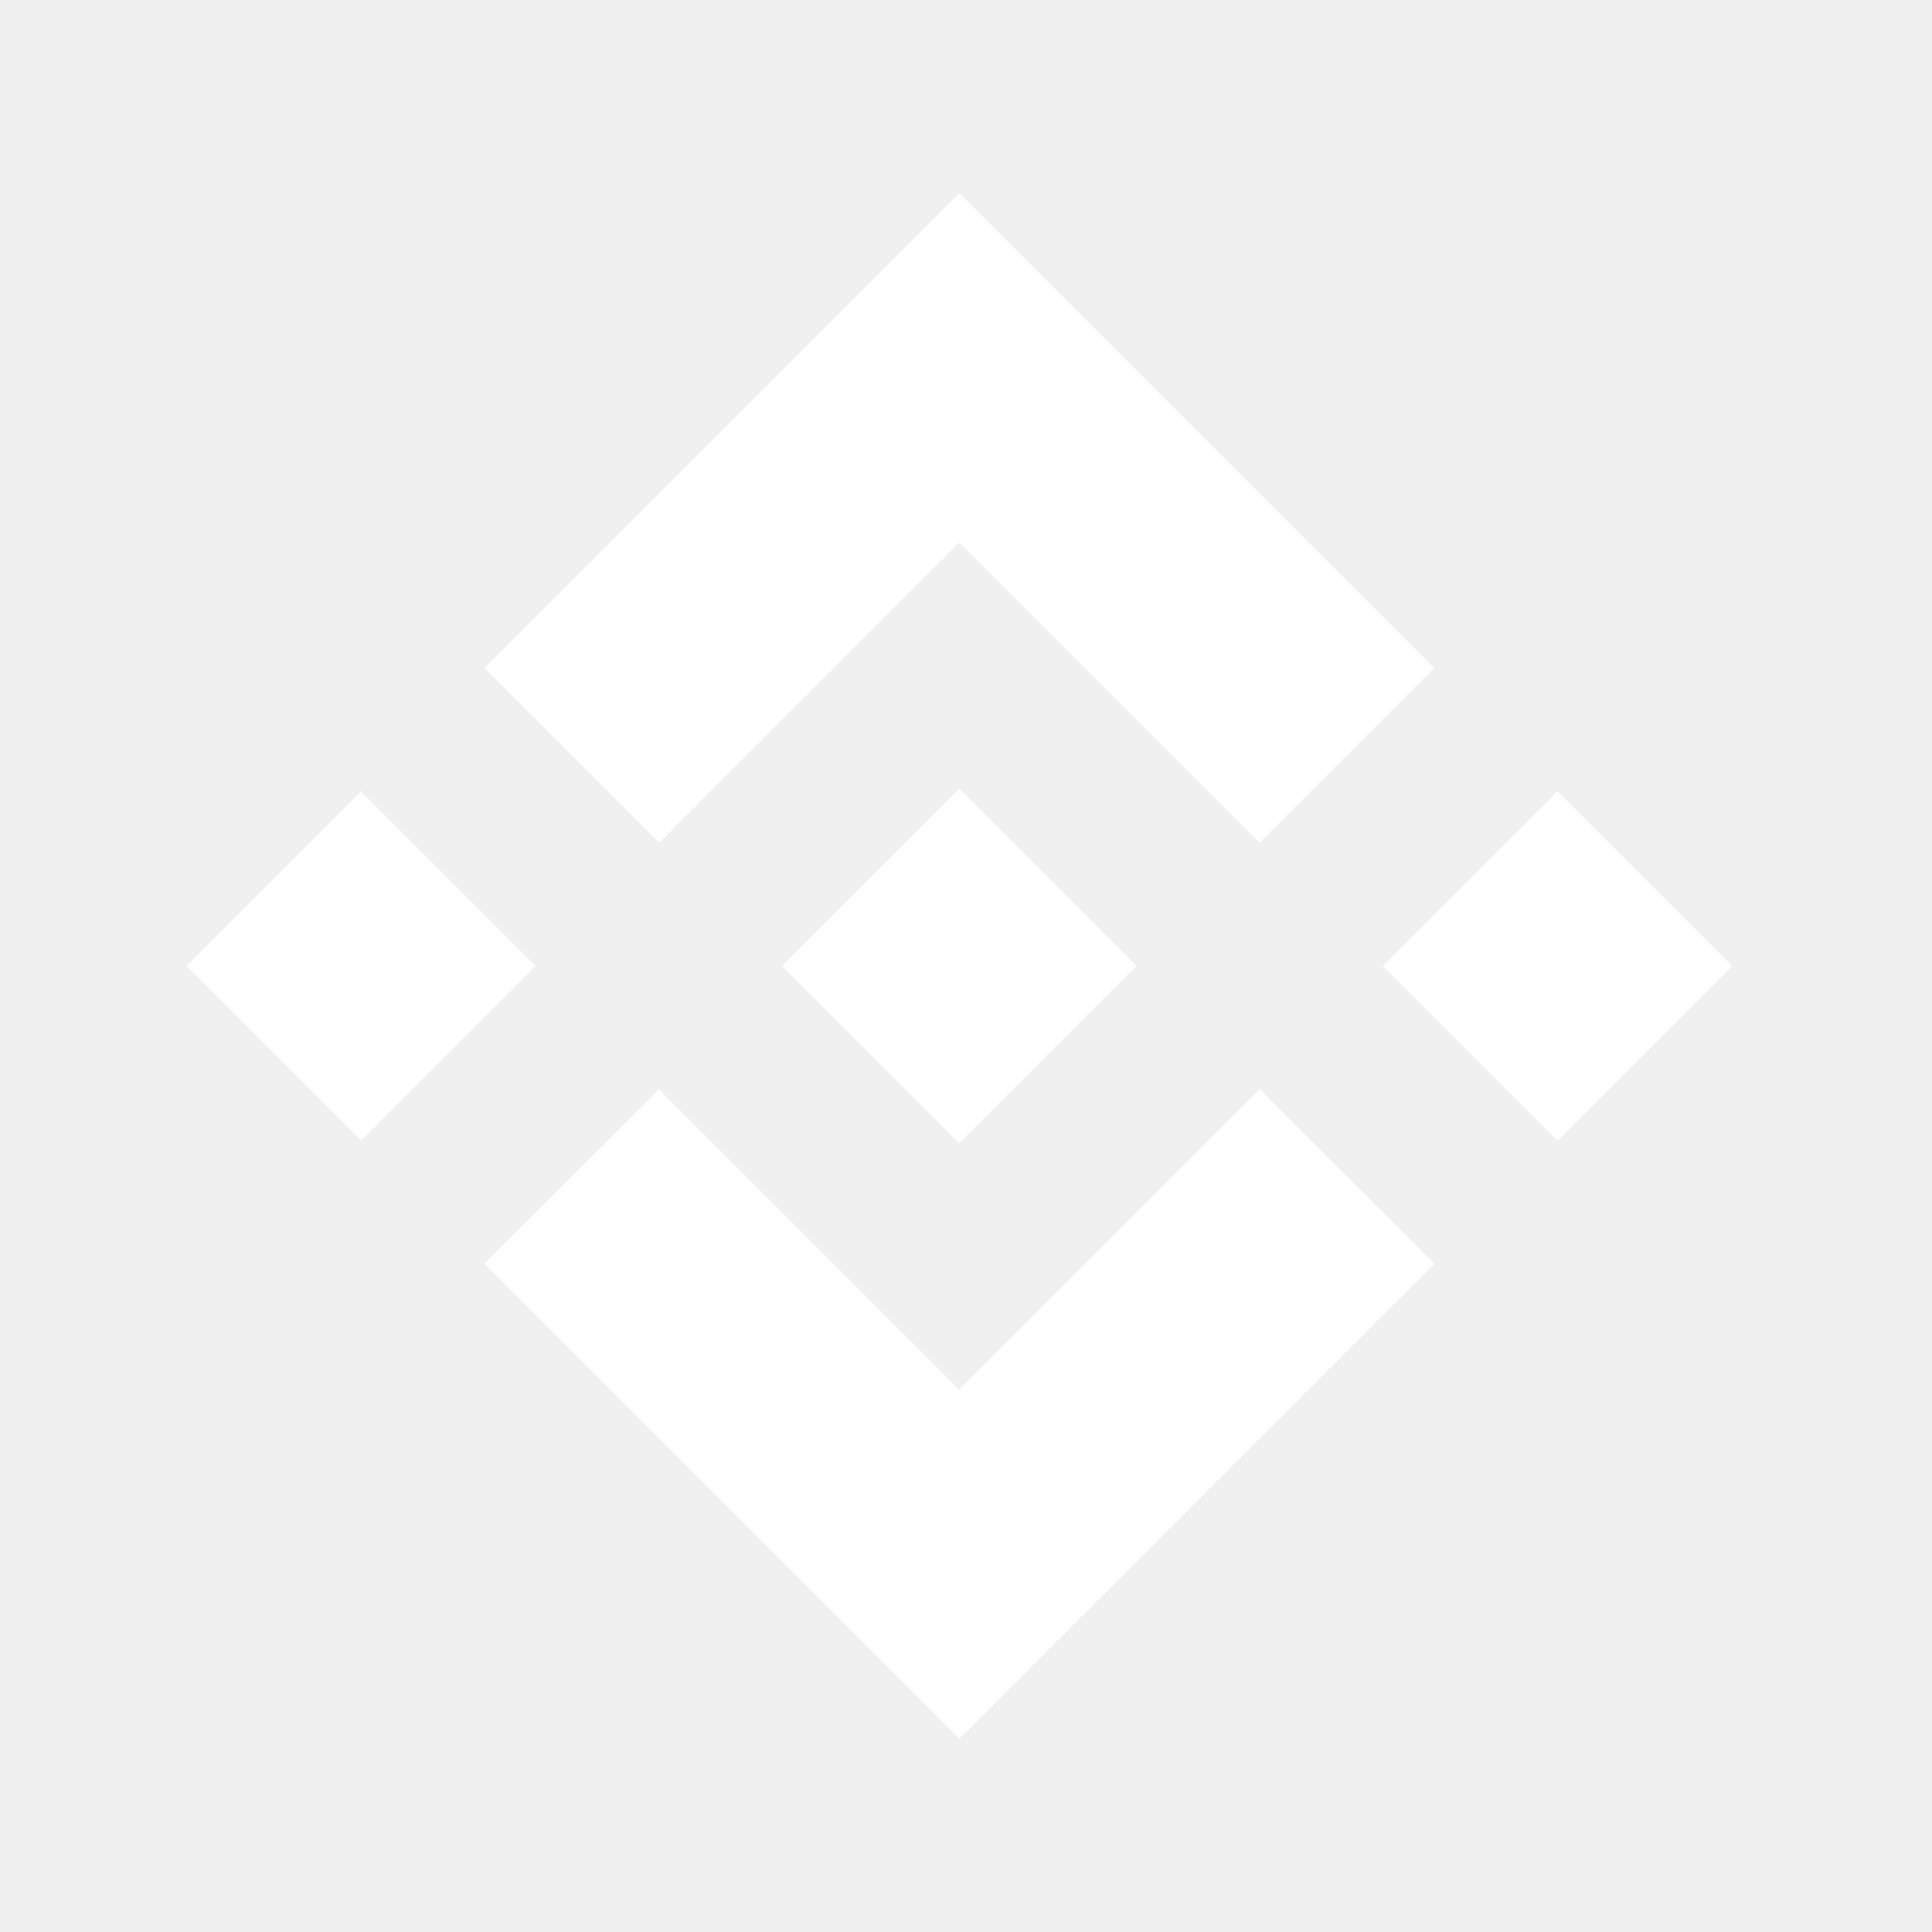
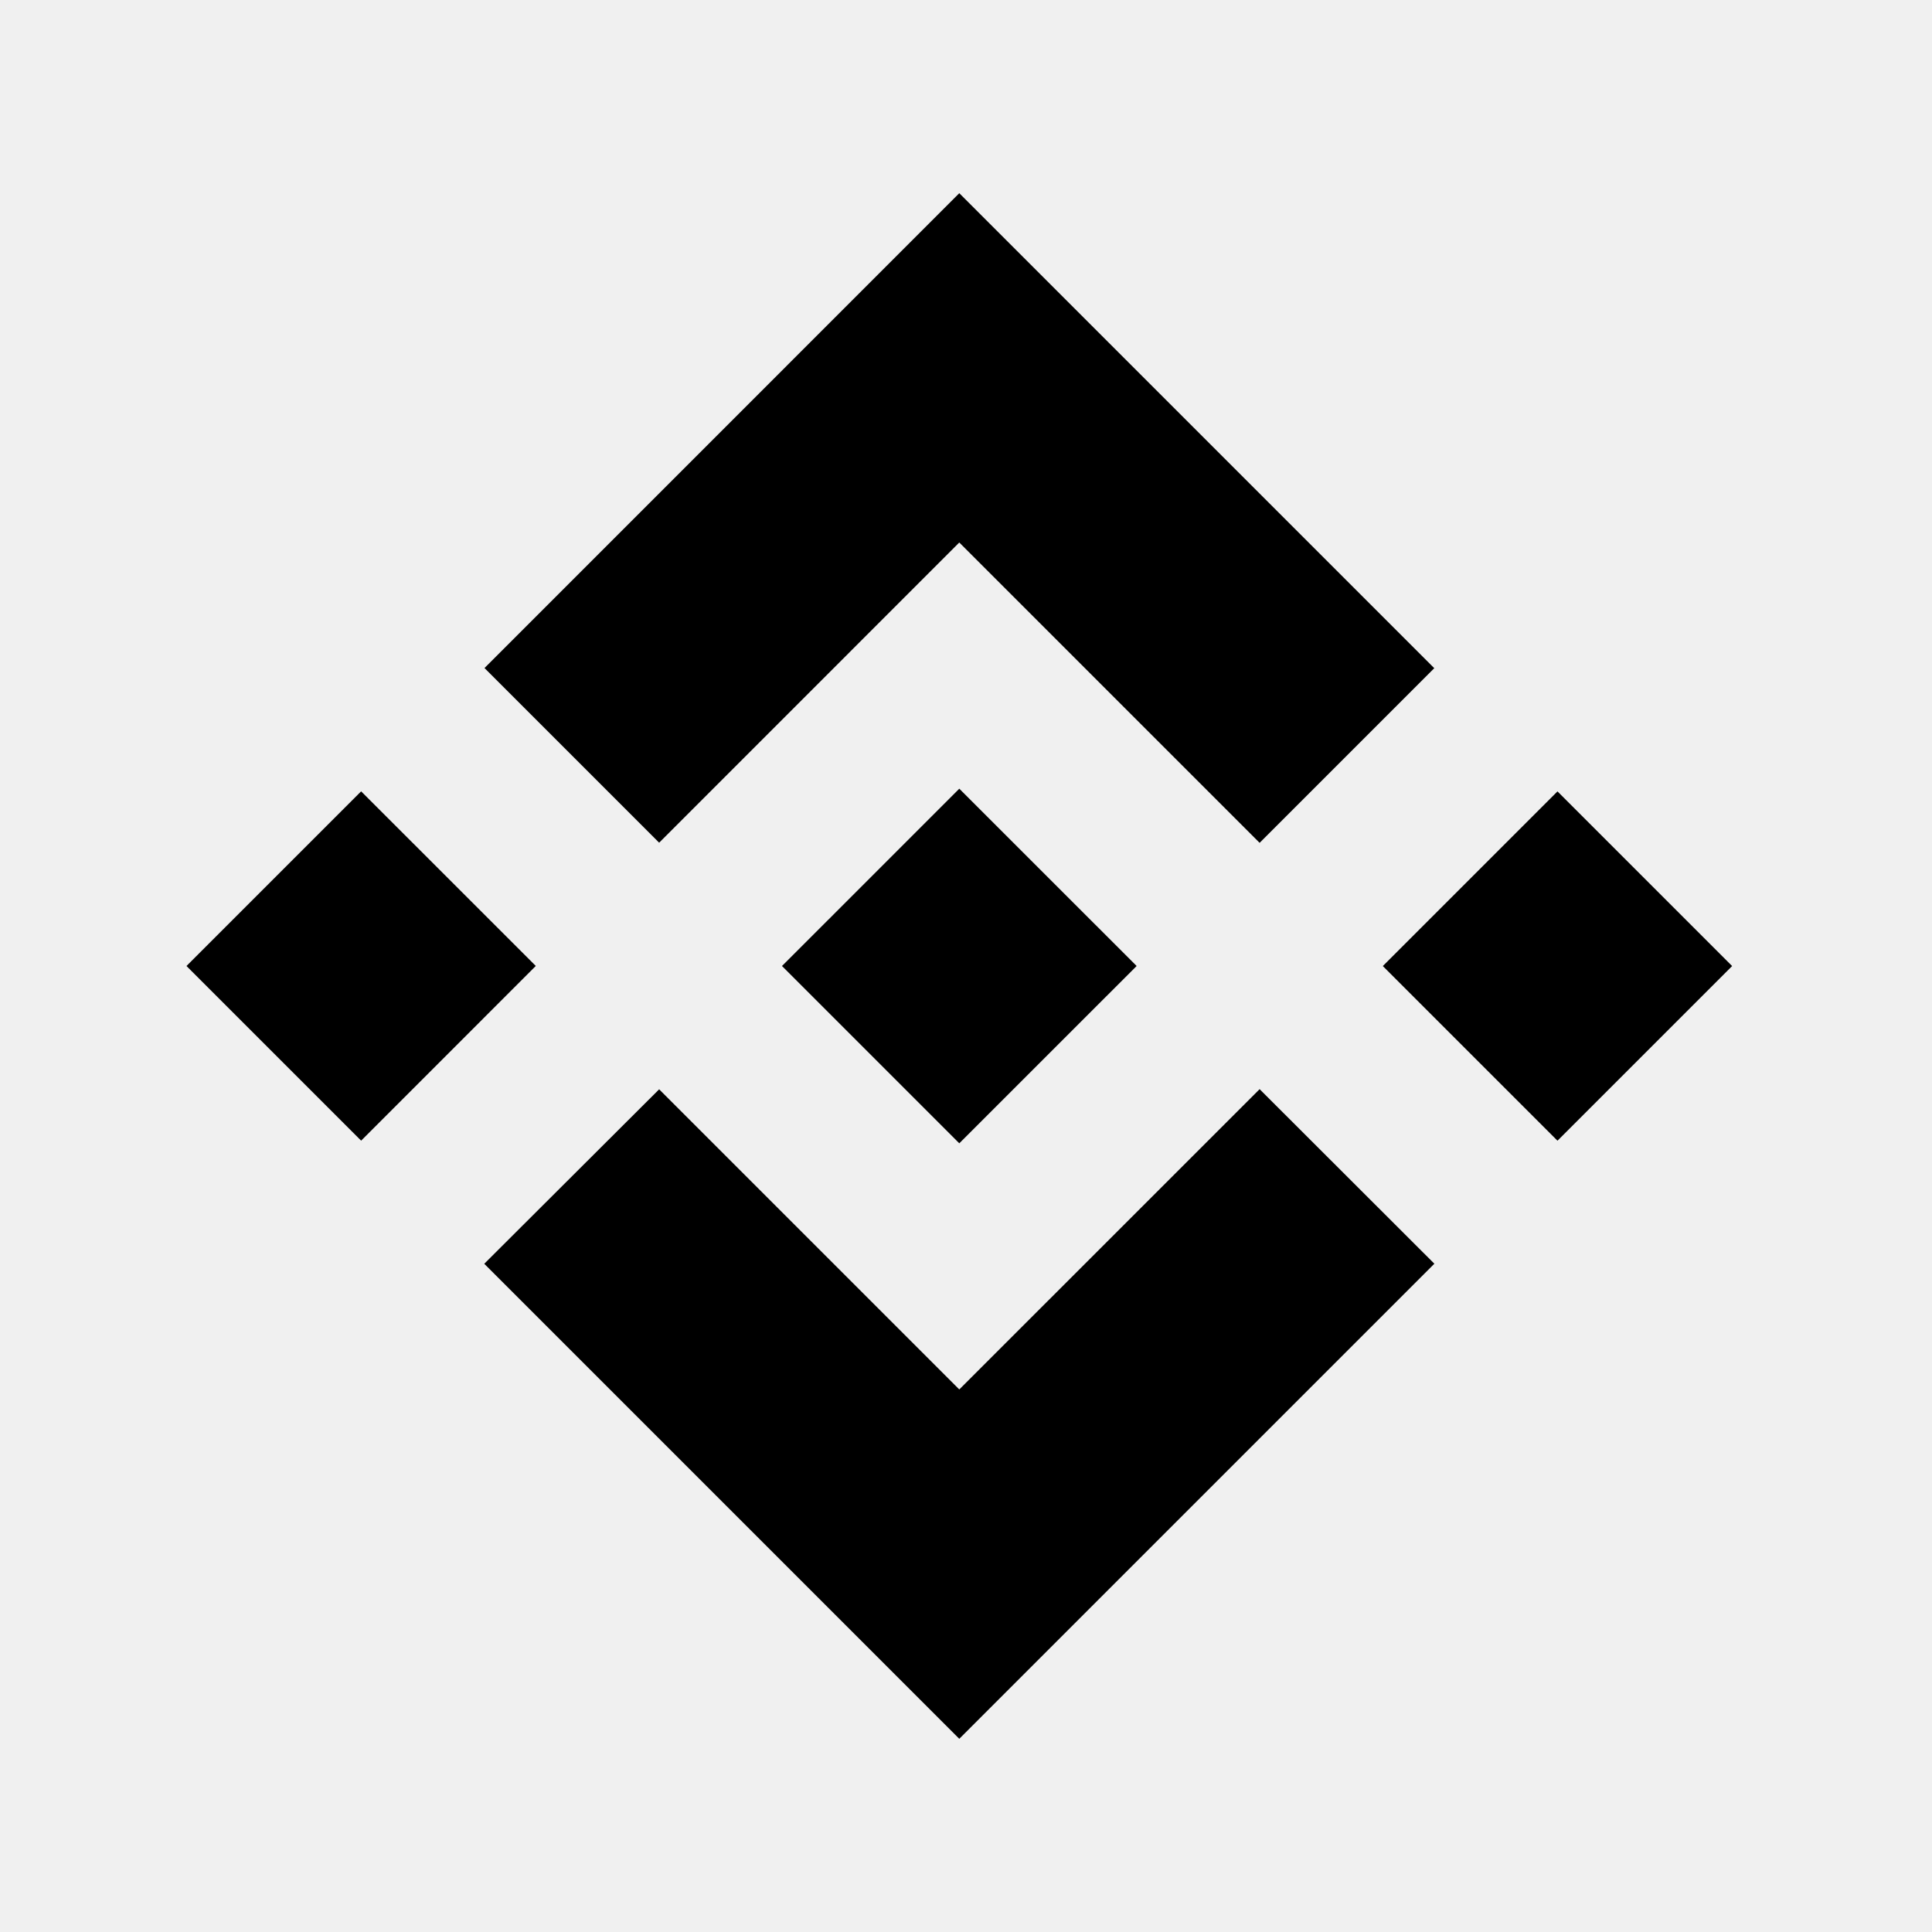
<svg xmlns="http://www.w3.org/2000/svg" width="40" height="40" viewBox="0 0 40 40" fill="none">
-   <path fill-rule="evenodd" clip-rule="evenodd" d="M13.647 17.447L19.861 11.232L26.079 17.45L29.695 13.834L19.861 4L10.031 13.831L13.647 17.447ZM11.093 19.999L7.477 16.384L3.861 20L7.477 23.616L11.093 19.999ZM19.861 28.767L13.647 22.553L10.026 26.165L10.031 26.17L19.861 36L29.695 26.166L29.697 26.164L26.079 22.55L19.861 28.767ZM32.246 23.617L35.862 20.001L32.246 16.385L28.63 20.001L32.246 23.617ZM23.531 19.998H23.529L23.532 20L23.531 20.002L19.861 23.671L16.195 20.005L16.19 20L16.195 19.995L16.838 19.352L17.149 19.041H17.15L19.861 16.329L23.531 19.998Z" fill="white" />
+   <path fill-rule="evenodd" clip-rule="evenodd" d="M13.647 17.447L19.861 11.232L26.079 17.45L29.695 13.834L19.861 4L10.031 13.831L13.647 17.447ZM11.093 19.999L7.477 16.384L3.861 20L7.477 23.616L11.093 19.999ZM19.861 28.767L13.647 22.553L10.026 26.165L10.031 26.17L19.861 36L29.695 26.166L29.697 26.164L26.079 22.55L19.861 28.767ZM32.246 23.617L35.862 20.001L32.246 16.385L28.63 20.001L32.246 23.617ZM23.531 19.998H23.529L23.532 20L23.531 20.002L19.861 23.671L16.195 20.005L16.19 20L16.195 19.995L16.838 19.352L17.149 19.041H17.15L19.861 16.329L23.531 19.998Z" fill="black" />
</svg>
